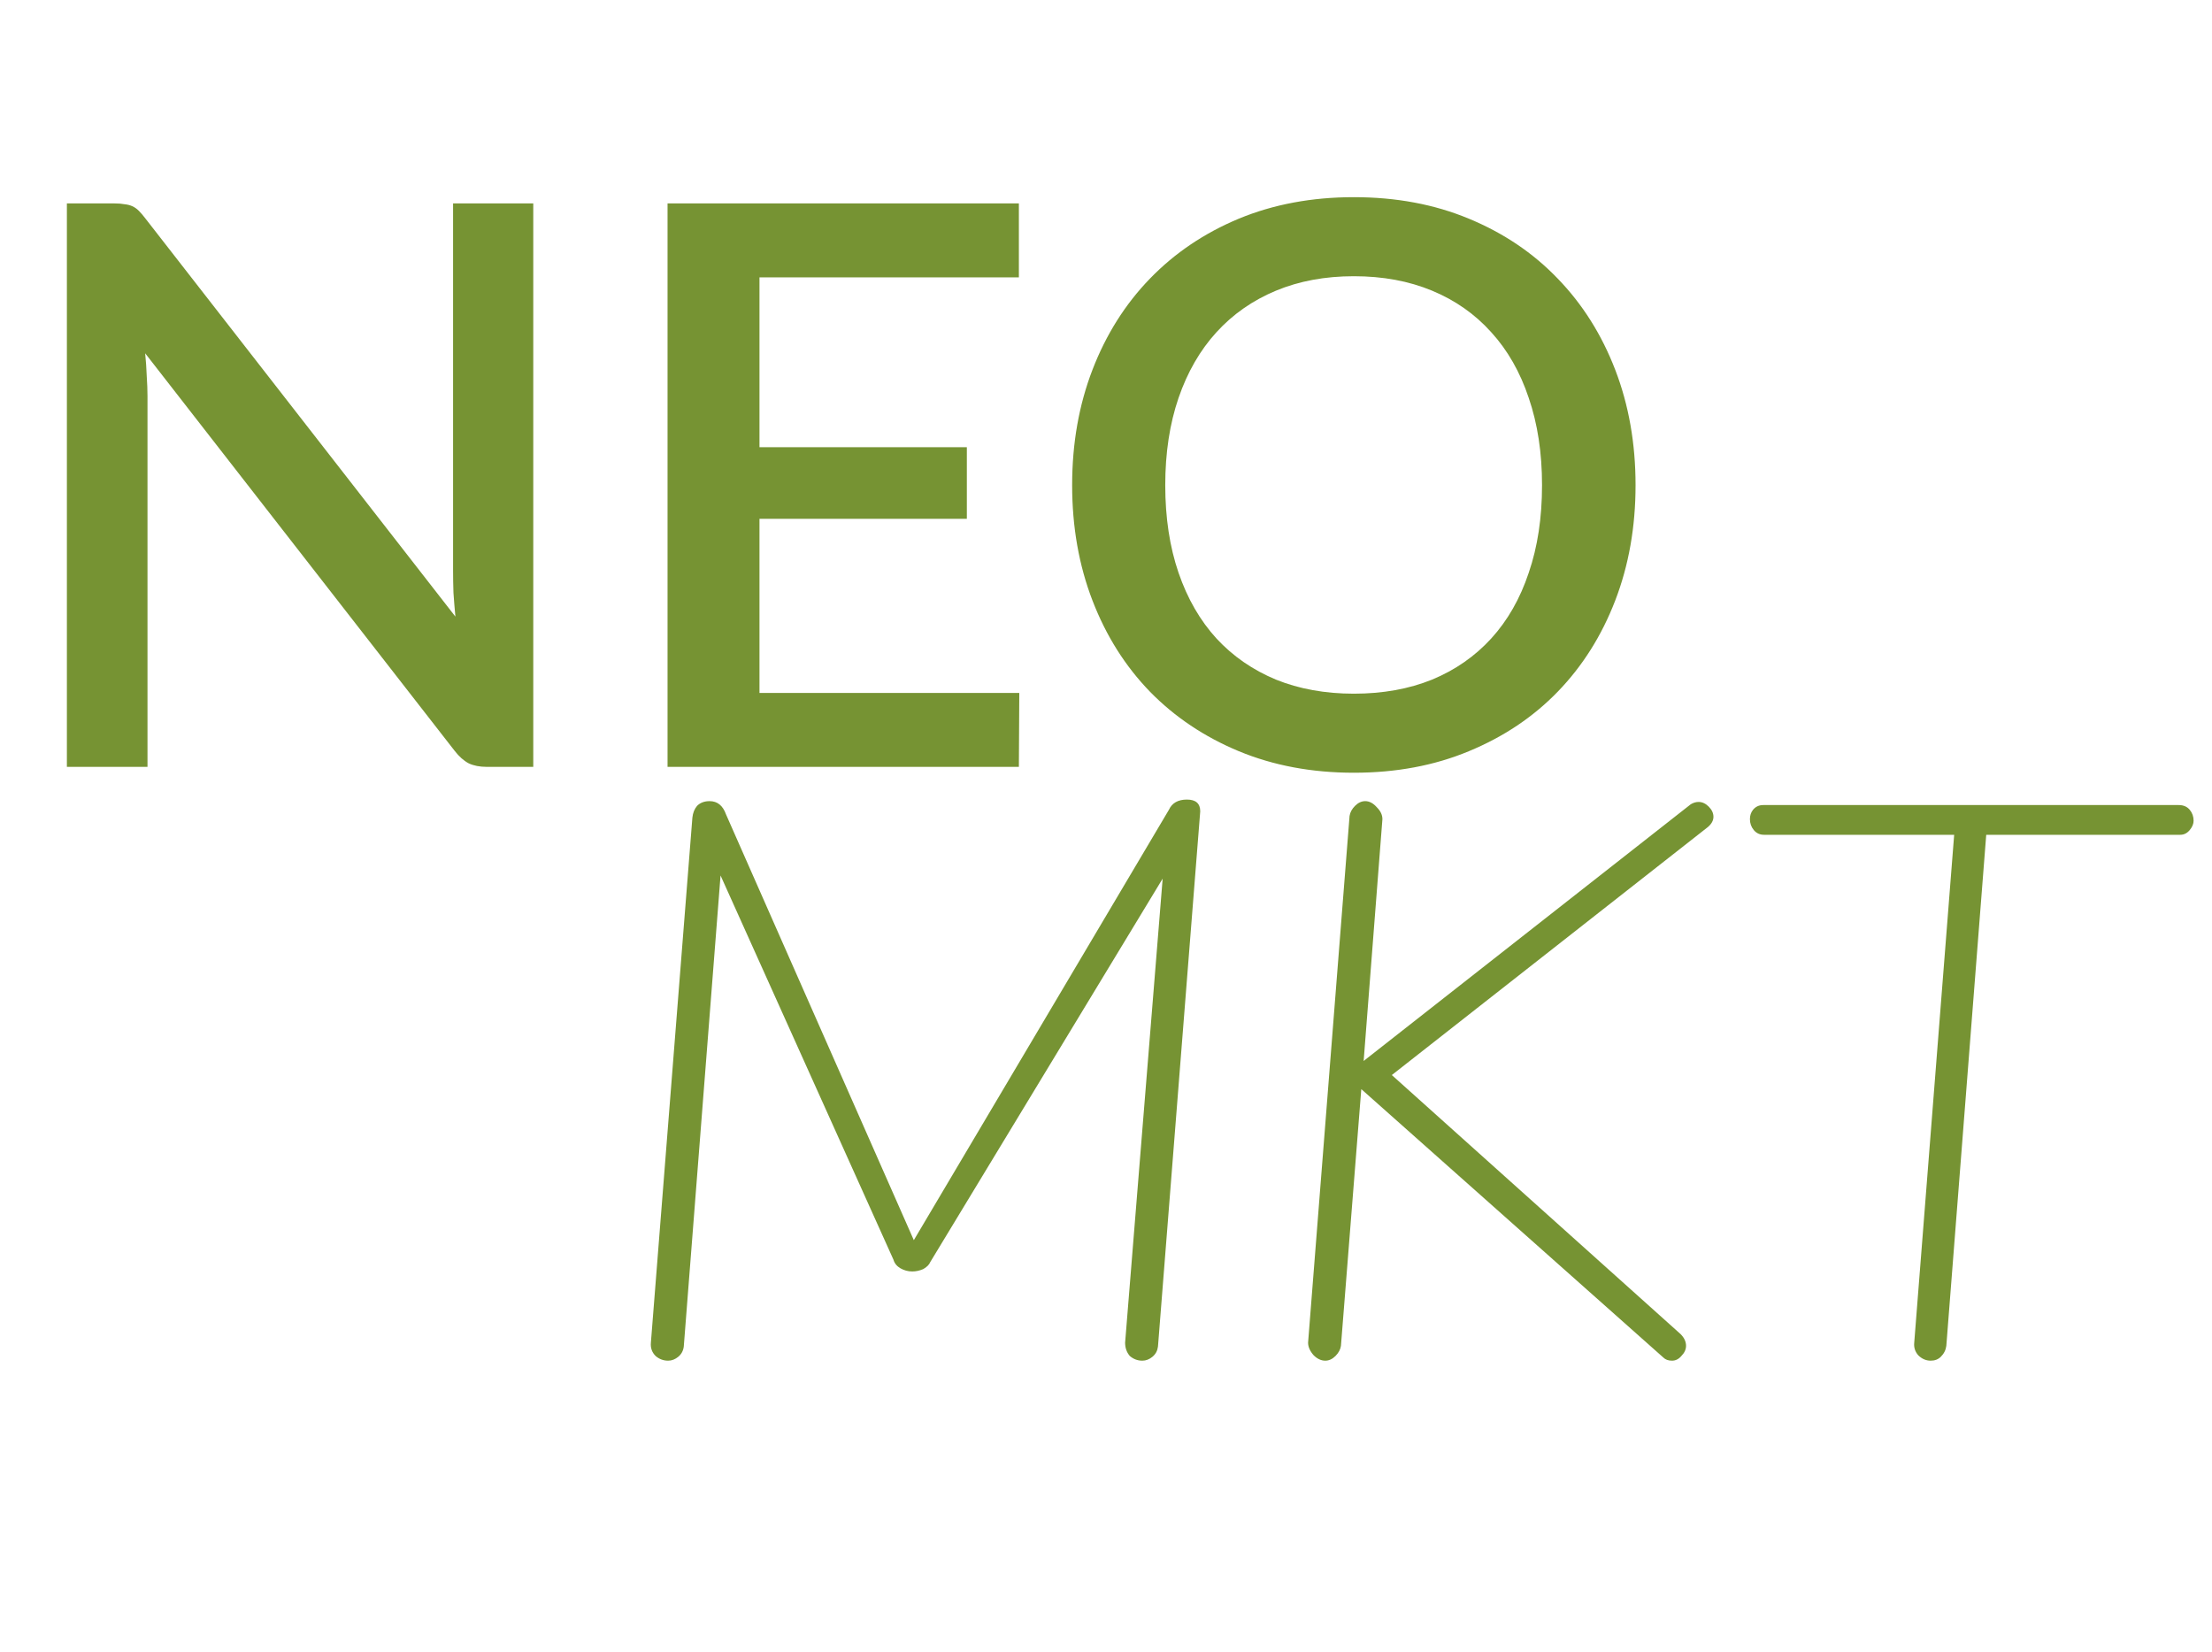
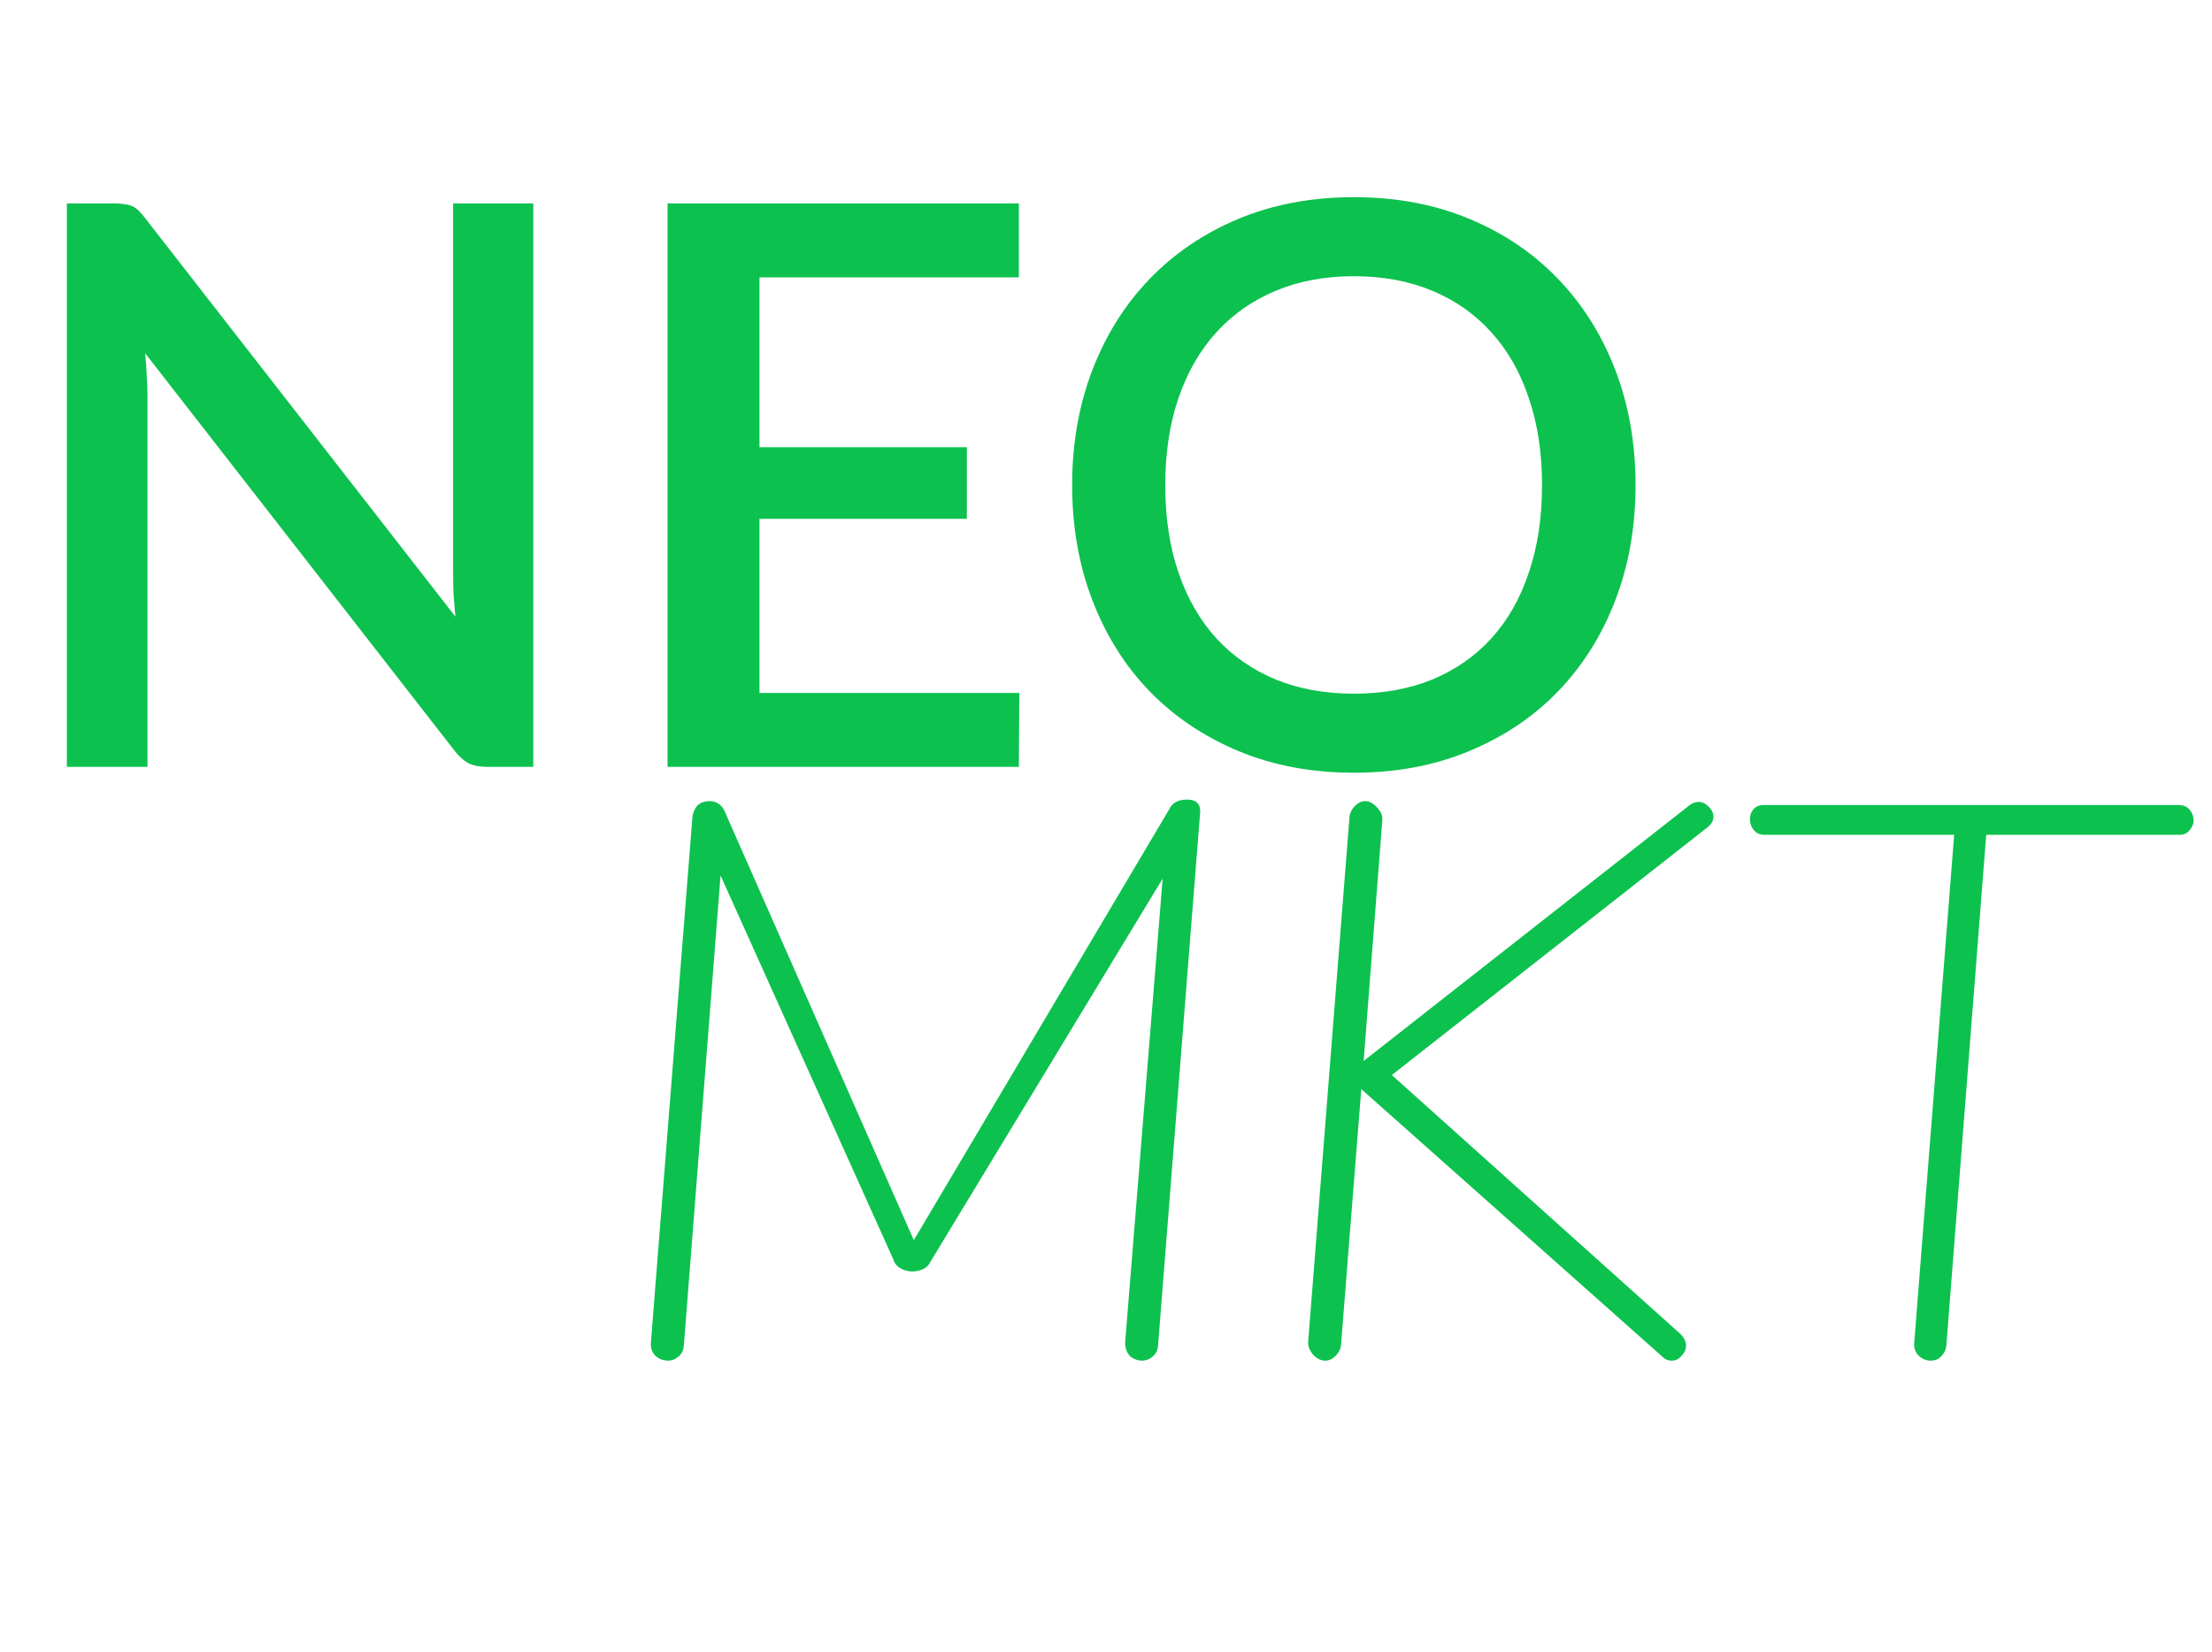
<svg xmlns="http://www.w3.org/2000/svg" xmlns:xlink="http://www.w3.org/1999/xlink" width="75" height="56" viewBox="0 0 75 56" version="1.1">
  <g id="Canvas" transform="translate(2115 451)">
    <g id="Logo">
      <g id="MKT">
-         <use xlink:href="#path2_fill" transform="translate(-2095 -432)" fill="#769333" />
+         <use xlink:href="#path2_fill" transform="translate(-2095 -432)" fill="#0DC14F" />
      </g>
      <g id="NEO">
-         <use xlink:href="#path3_fill" transform="translate(-2115 -451)" fill="#769333" />
+         <use xlink:href="#path3_fill" transform="translate(-2115 -451)" fill="#0DC14F" />
      </g>
    </g>
  </g>
  <defs>
    <path id="path2_fill" d="M 20.244 8.109C 20.544 8.109 20.695 8.242 20.695 8.507L 19.262 26.655C 19.244 26.797 19.183 26.912 19.076 27C 18.97 27.088 18.855 27.133 18.731 27.133C 18.572 27.133 18.431 27.08 18.307 26.974C 18.201 26.85 18.148 26.699 18.148 26.522L 19.421 10.789L 11.541 23.79C 11.506 23.878 11.426 23.958 11.303 24.028C 11.179 24.081 11.055 24.108 10.931 24.108C 10.79 24.108 10.657 24.073 10.533 24.002C 10.409 23.931 10.33 23.834 10.294 23.71L 4.431 10.683L 3.184 26.655C 3.166 26.797 3.104 26.912 2.998 27C 2.892 27.088 2.777 27.133 2.653 27.133C 2.494 27.133 2.352 27.08 2.229 26.974C 2.105 26.85 2.052 26.699 2.069 26.522L 3.476 8.72C 3.493 8.56 3.546 8.428 3.635 8.322C 3.741 8.216 3.882 8.162 4.059 8.162C 4.325 8.162 4.51 8.313 4.617 8.613L 10.984 23.047L 19.634 8.454C 19.74 8.224 19.943 8.109 20.244 8.109ZM 37.326 8.269C 37.414 8.216 37.503 8.189 37.591 8.189C 37.715 8.189 37.83 8.242 37.936 8.348C 38.042 8.454 38.096 8.569 38.096 8.693C 38.096 8.817 38.034 8.932 37.91 9.038L 27.191 17.449L 36.981 26.231C 37.105 26.354 37.167 26.487 37.167 26.629C 37.167 26.752 37.114 26.867 37.008 26.974C 36.919 27.08 36.813 27.133 36.689 27.133C 36.566 27.133 36.468 27.097 36.397 27.026L 26.156 17.926L 25.466 26.629C 25.449 26.752 25.387 26.867 25.281 26.974C 25.174 27.08 25.059 27.133 24.936 27.133C 24.794 27.133 24.662 27.071 24.538 26.947C 24.414 26.805 24.352 26.664 24.352 26.522L 25.758 8.667C 25.776 8.543 25.838 8.428 25.944 8.322C 26.05 8.216 26.165 8.162 26.289 8.162C 26.43 8.162 26.563 8.233 26.687 8.375C 26.811 8.499 26.872 8.631 26.872 8.773L 26.236 16.971L 37.326 8.269ZM 45.462 27.133C 45.302 27.133 45.161 27.071 45.037 26.947C 44.931 26.823 44.887 26.682 44.904 26.522L 46.258 9.303L 39.81 9.303C 39.669 9.303 39.554 9.25 39.465 9.144C 39.377 9.038 39.333 8.914 39.333 8.773C 39.333 8.649 39.368 8.543 39.439 8.454C 39.527 8.348 39.642 8.295 39.784 8.295L 53.872 8.295C 54.031 8.295 54.155 8.348 54.244 8.454C 54.332 8.56 54.376 8.684 54.376 8.826C 54.376 8.932 54.332 9.038 54.244 9.144C 54.155 9.25 54.049 9.303 53.925 9.303L 47.345 9.303L 45.992 26.629C 45.974 26.77 45.913 26.894 45.806 27C 45.718 27.088 45.603 27.133 45.462 27.133Z" />
    <path id="path3_fill" d="M 18.081 6.897L 18.081 26L 16.503 26C 16.264 26 16.061 25.96 15.893 25.881C 15.725 25.792 15.565 25.651 15.415 25.456L 4.922 11.978C 4.948 12.234 4.966 12.491 4.975 12.747C 4.992 12.995 5.001 13.225 5.001 13.437L 5.001 26L 2.268 26L 2.268 6.897L 3.887 6.897C 4.02 6.897 4.13 6.906 4.219 6.924C 4.316 6.933 4.404 6.955 4.484 6.99C 4.563 7.025 4.639 7.078 4.709 7.149C 4.78 7.22 4.855 7.308 4.935 7.414L 15.441 20.906C 15.415 20.632 15.393 20.362 15.375 20.097C 15.366 19.831 15.362 19.584 15.362 19.354L 15.362 6.897L 18.081 6.897ZM 34.56 23.493L 34.546 26L 22.634 26L 22.634 6.897L 34.546 6.897L 34.546 9.404L 25.751 9.404L 25.751 15.162L 32.782 15.162L 32.782 17.589L 25.751 17.589L 25.751 23.493L 34.56 23.493ZM 55.455 16.449C 55.455 17.864 55.225 19.168 54.765 20.362C 54.305 21.556 53.655 22.586 52.815 23.453C 51.983 24.311 50.98 24.983 49.803 25.469C 48.636 25.956 47.336 26.199 45.903 26.199C 44.479 26.199 43.179 25.956 42.003 25.469C 40.836 24.983 39.832 24.311 38.992 23.453C 38.152 22.586 37.502 21.556 37.042 20.362C 36.582 19.168 36.352 17.864 36.352 16.449C 36.352 15.034 36.582 13.729 37.042 12.535C 37.502 11.341 38.152 10.311 38.992 9.444C 39.832 8.577 40.836 7.901 42.003 7.414C 43.179 6.928 44.479 6.685 45.903 6.685C 47.336 6.685 48.636 6.928 49.803 7.414C 50.98 7.901 51.983 8.577 52.815 9.444C 53.655 10.311 54.305 11.341 54.765 12.535C 55.225 13.729 55.455 15.034 55.455 16.449ZM 52.284 16.449C 52.284 15.352 52.134 14.366 51.833 13.49C 51.541 12.615 51.117 11.872 50.56 11.262C 50.011 10.651 49.344 10.183 48.556 9.855C 47.769 9.528 46.885 9.365 45.903 9.365C 44.931 9.365 44.05 9.528 43.263 9.855C 42.476 10.183 41.804 10.651 41.247 11.262C 40.69 11.872 40.261 12.615 39.96 13.49C 39.66 14.366 39.509 15.352 39.509 16.449C 39.509 17.554 39.66 18.545 39.96 19.42C 40.261 20.296 40.69 21.039 41.247 21.649C 41.804 22.25 42.476 22.715 43.263 23.042C 44.05 23.36 44.931 23.519 45.903 23.519C 46.885 23.519 47.769 23.36 48.556 23.042C 49.344 22.715 50.011 22.25 50.56 21.649C 51.117 21.039 51.541 20.296 51.833 19.42C 52.134 18.545 52.284 17.554 52.284 16.449Z" />
  </defs>
</svg>
